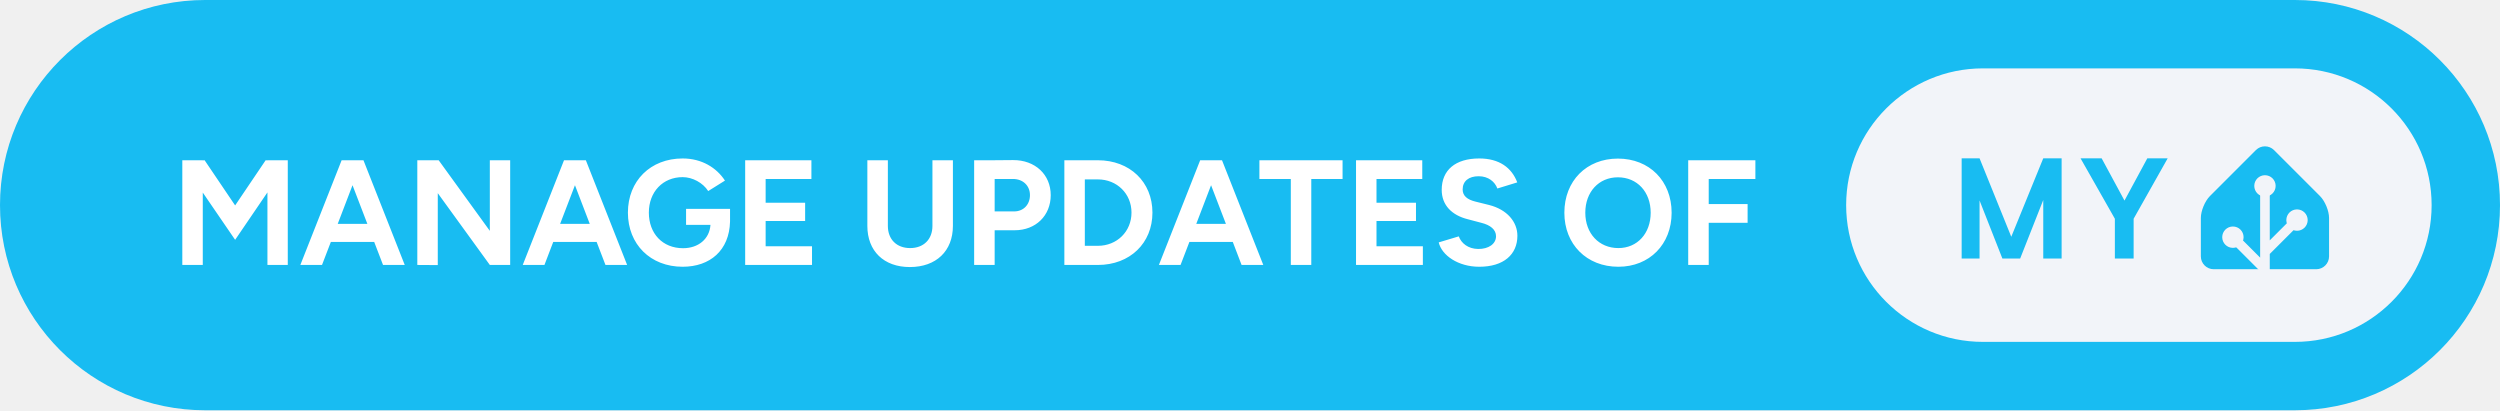
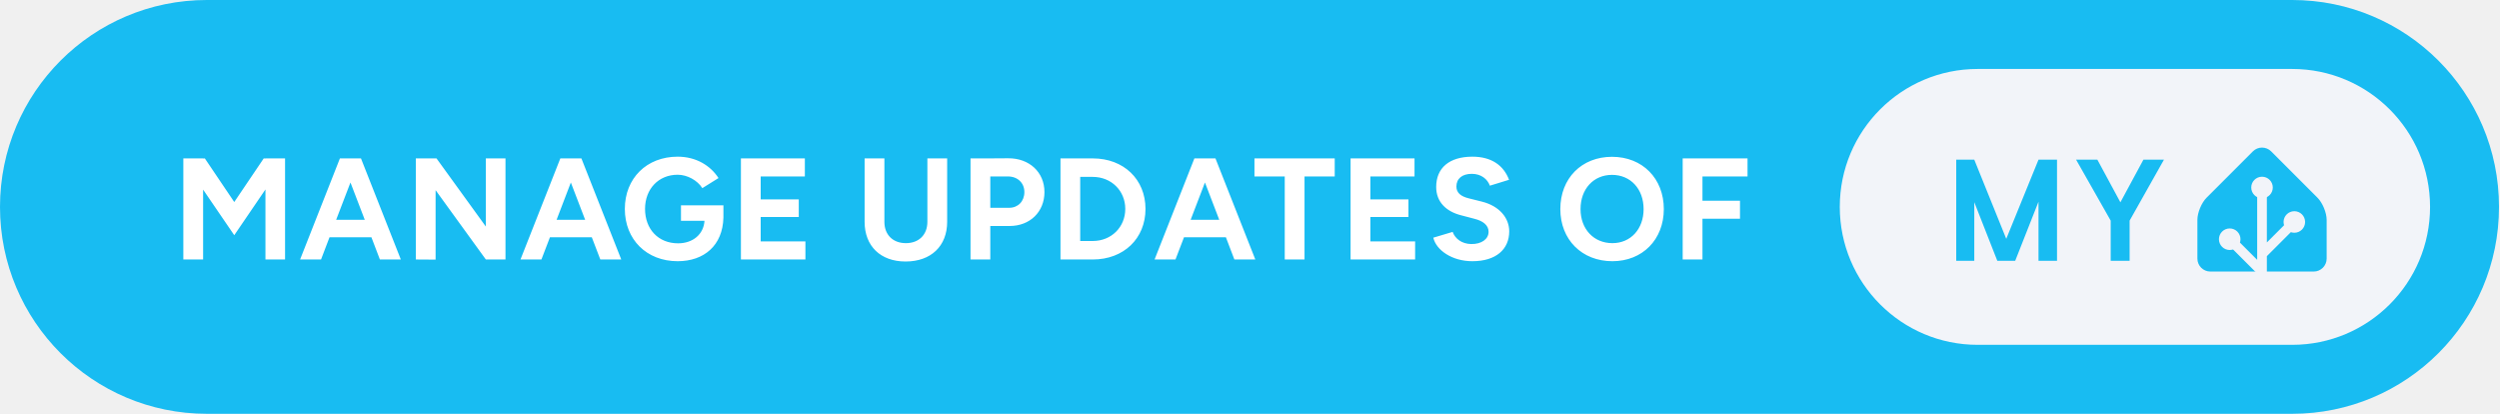
- <svg xmlns="http://www.w3.org/2000/svg" width="292.5" height="48" aria-label="manage updates of My Home Assistant" style="border-radius:24px" viewBox="0 0 585 96">
-   <rect width="585" height="96" fill="#18BCF2" rx="48" />
-   <path fill="#fff" d="M42.66 62h4.79V45.06l7.57 11.06 7.56-11.1V62h4.76V37.5h-4.76v.03l-.42-.03-7.14 10.57-7.14-10.57-.43.03v-.03h-4.79Zm27.62 0h5.07l2.07-5.39h10.14L89.63 62h5.08l-9.66-24.5h-5.11Zm8.75-9.62 3.46-9.04 3.47 9.04ZM97.65 62l4.79.03V45.2L114.62 62h4.76V37.5h-4.76v16.52L102.65 37.5h-5Zm24.67 0h5.08l2.06-5.39h10.15l2.07 5.39h5.07l-9.66-24.5h-5.11Zm8.75-9.62 3.47-9.04 3.46 9.04Zm28.67 10.04c6.4 0 10.92-3.82 11.09-10.57v-2.97h-10.29v3.74h5.71c-.21 3.29-2.84 5.46-6.41 5.46-4.83 0-8.01-3.46-8.01-8.33s3.29-8.3 7.91-8.3c2.31 0 4.76 1.33 5.98 3.26l3.92-2.45c-1.96-3.01-5.42-5.18-9.9-5.18-7.53 0-12.81 5.25-12.81 12.67s5.28 12.67 12.81 12.67Zm14.63-.42h15.64v-4.37h-10.85v-5.92h9.24v-4.27h-9.24v-5.56h10.71V37.5h-15.5Zm28.59-9.14c0 5.88 3.85 9.63 9.94 9.63 6.16 0 10.08-3.75 10.08-9.63V37.5h-4.79v15.36c0 3.16-2.07 5.19-5.22 5.19s-5.21-2.03-5.21-5.19V37.5h-4.8ZM227.95 62h4.8v-8.12h4.69c4.93 0 8.43-3.43 8.43-8.22 0-4.8-3.64-8.23-8.82-8.2l-4.86.04h-4.24Zm9-20.12c2.38-.04 4.06 1.53 4.06 3.78 0 2.23-1.54 3.81-3.68 3.81h-4.58v-7.59ZM249.06 62h7.84c7.48 0 12.77-5.08 12.77-12.25S264.38 37.5 256.9 37.5h-7.84Zm7.84-20.02c4.48 0 7.87 3.36 7.87 7.77s-3.39 7.77-7.87 7.77h-3.05V41.98ZM271.18 62h5.07l2.07-5.39h10.15l2.06 5.39h5.08l-9.66-24.5h-5.11Zm8.75-9.62 3.46-9.04 3.47 9.04ZM302.05 62h4.79V41.88h7.32V37.5H294.7v4.38h7.35Zm15.26 0h15.64v-4.37H322.1v-5.92h9.24v-4.27h-9.24v-5.56h10.71V37.5h-15.5Zm28.84.42c5.7 0 8.92-2.87 8.92-7.25 0-3.25-2.41-6.15-6.65-7.21l-3.22-.8c-1.82-.46-2.94-1.3-2.94-2.83 0-1.93 1.4-3.09 3.75-3.09 2.27 0 3.81 1.3 4.37 2.87l4.66-1.43c-1.3-3.43-4.2-5.6-8.89-5.6-5.6 0-8.79 2.73-8.79 7.35 0 3.64 2.45 5.95 6.06 6.86l3.18.84c2.17.53 3.47 1.61 3.47 3.15 0 1.78-1.72 3.01-4.2 2.98-2.35-.04-3.92-1.34-4.52-2.95l-4.69 1.41c.7 3.01 4.52 5.7 9.49 5.7Zm32.55 0c7.28 0 12.46-5.25 12.46-12.64 0-7.42-5.18-12.67-12.57-12.67-7.35 0-12.53 5.22-12.53 12.67 0 7.39 5.22 12.64 12.64 12.64Zm0-4.37c-4.55 0-7.74-3.43-7.74-8.27 0-4.86 3.15-8.29 7.63-8.29 4.52 0 7.67 3.43 7.67 8.29 0 4.84-3.12 8.27-7.56 8.27ZM395.04 62h4.8v-9.87h9.1v-4.38h-9.1v-5.87h10.92V37.5h-15.72Z" />
-   <g style="transform:translate(88px,0)">
+ <svg xmlns="http://www.w3.org/2000/svg" width="290" height="48" aria-label="manage updates of My Home Assistant" style="border-radius:24px" viewBox="0 0 580 96">
+   <rect width="580" height="96" fill="#18BCF2" rx="48" />
+   <path fill="#fff" d="M42.55 60.2h4.59V43.99l7.23 10.58 7.24-10.62V60.2h4.55V36.75h-4.55v.03l-.4-.03-6.84 10.12-6.83-10.12-.4.03v-.03h-4.59Zm27.1 0h4.86l1.97-5.16h9.72l1.97 5.16h4.86l-9.25-23.45h-4.89Zm8.37-9.21 3.32-8.65 3.32 8.65Zm18.49 9.21 4.59.03V44.12l11.66 16.08h4.56V36.75h-4.56v15.81l-11.45-15.81h-4.8Zm24.29 0h4.86l1.98-5.16h9.71l1.98 5.16h4.86l-9.25-23.45h-4.89Zm8.38-9.21 3.31-8.65 3.32 8.65Zm28.1 9.61c6.13 0 10.46-3.65 10.62-10.12v-2.84h-9.85v3.58h5.46c-.2 3.15-2.71 5.23-6.13 5.23-4.62 0-7.67-3.32-7.67-7.98 0-4.65 3.15-7.93 7.57-7.93 2.21 0 4.56 1.27 5.73 3.11l3.75-2.34c-1.87-2.89-5.19-4.96-9.48-4.96-7.2 0-12.26 5.02-12.26 12.12 0 7.11 5.06 12.13 12.26 12.13Zm14.68-.4h14.97v-4.19h-10.38v-5.66h8.84v-4.09h-8.84v-5.32h10.25v-4.19h-14.84Zm28.71-8.74c0 5.62 3.68 9.21 9.51 9.21 5.9 0 9.65-3.59 9.65-9.21V36.75h-4.59v14.71c0 3.01-1.98 4.95-4.99 4.95-3.02 0-4.99-1.94-4.99-4.95V36.75h-4.59Zm24.58 8.74h4.59v-7.77h4.49c4.73 0 8.08-3.29 8.08-7.87 0-4.59-3.49-7.88-8.45-7.84l-4.65.03h-4.06Zm8.61-19.26c2.28-.04 3.89 1.47 3.89 3.62 0 2.14-1.47 3.65-3.52 3.65h-4.39v-7.27Zm12.27 19.26h7.5c7.17 0 12.23-4.86 12.23-11.73 0-6.86-5.06-11.72-12.23-11.72h-7.5Zm7.5-19.16c4.29 0 7.54 3.21 7.54 7.43 0 4.23-3.25 7.44-7.54 7.44h-2.92V41.04Zm14.34 19.16h4.85l1.98-5.16h9.72l1.97 5.16h4.86l-9.25-23.45h-4.89Zm8.37-9.21 3.32-8.65 3.32 8.65Zm21.84 9.21h4.59V40.94h7.01v-4.19h-18.63v4.19h7.03Zm15.28 0h14.98v-4.19h-10.39v-5.66h8.84v-4.09h-8.84v-5.32h10.25v-4.19h-14.84Zm28.27.4c5.47 0 8.55-2.75 8.55-6.93 0-3.12-2.31-5.9-6.37-6.9l-3.08-.77c-1.74-.44-2.81-1.24-2.81-2.72 0-1.84 1.34-2.95 3.58-2.95 2.18 0 3.65 1.24 4.19 2.75l4.45-1.37c-1.24-3.29-4.02-5.36-8.51-5.36-5.36 0-8.4 2.61-8.4 7.03 0 3.49 2.34 5.7 5.79 6.57l3.05.8c2.08.51 3.32 1.54 3.32 3.02 0 1.71-1.64 2.88-4.02 2.85-2.25-.04-3.76-1.28-4.32-2.82l-4.49 1.34c.67 2.88 4.32 5.46 9.07 5.46Zm32.5 0c6.97 0 11.93-5.02 11.93-12.09 0-7.1-4.96-12.13-12.03-12.13-7.04 0-11.99 4.99-11.99 12.13 0 7.07 4.99 12.09 12.09 12.09Zm0-4.19c-4.36 0-7.4-3.28-7.4-7.9 0-4.66 3.01-7.94 7.3-7.94 4.32 0 7.34 3.28 7.34 7.94 0 4.62-2.99 7.9-7.24 7.9Zm16.31 3.79h4.59v-9.45h8.71v-4.18h-8.71v-5.63h10.46v-4.19h-15.05Z" />
+   <g style="transform:translate(83px,0)">
    <rect width="137" height="64" x="344" y="16" fill="#F2F4F9" rx="32" />
    <path fill="#18BCF2" d="M394.419 37.047V60.5h-4.297V46.797L384.716 60.5h-4.157l-5.343-13.594V60.5h-4.188V37.047h4.188l7.422 18.36 7.484-18.36h4.297Zm9.365 0 5.344 9.89 5.344-9.89h4.766l-7.969 14.14V60.5h-4.391v-9.313l-8.031-14.14h4.937ZM457 60c0 1.65-1.35 3-3 3h-24c-1.65 0-3-1.35-3-3v-9c0-1.65.95-3.95 2.12-5.12l10.76-10.76a3 3 0 0 1 4.24 0l10.76 10.76c1.17 1.17 2.12 3.47 2.12 5.12v9Z" />
    <path fill="#F2F4F9" stroke="#F2F4F9" d="M442 45.5a2 2 0 1 0 0-4 2 2 0 0 0 0 4Z" />
    <path fill="#F2F4F9" stroke="#F2F4F9" stroke-miterlimit="10" d="M449.5 53.5a2 2 0 1 0 0-4 2 2 0 0 0 0 4ZM434.5 57.5a2 2 0 1 0 0-4 2 2 0 0 0 0 4Z" />
    <path fill="none" stroke="#F2F4F9" stroke-miterlimit="10" stroke-width="2.25" d="M442 43.48V63l-7.5-7.5M449.5 51.46l-7.41 7.41" />
  </g>
</svg>
